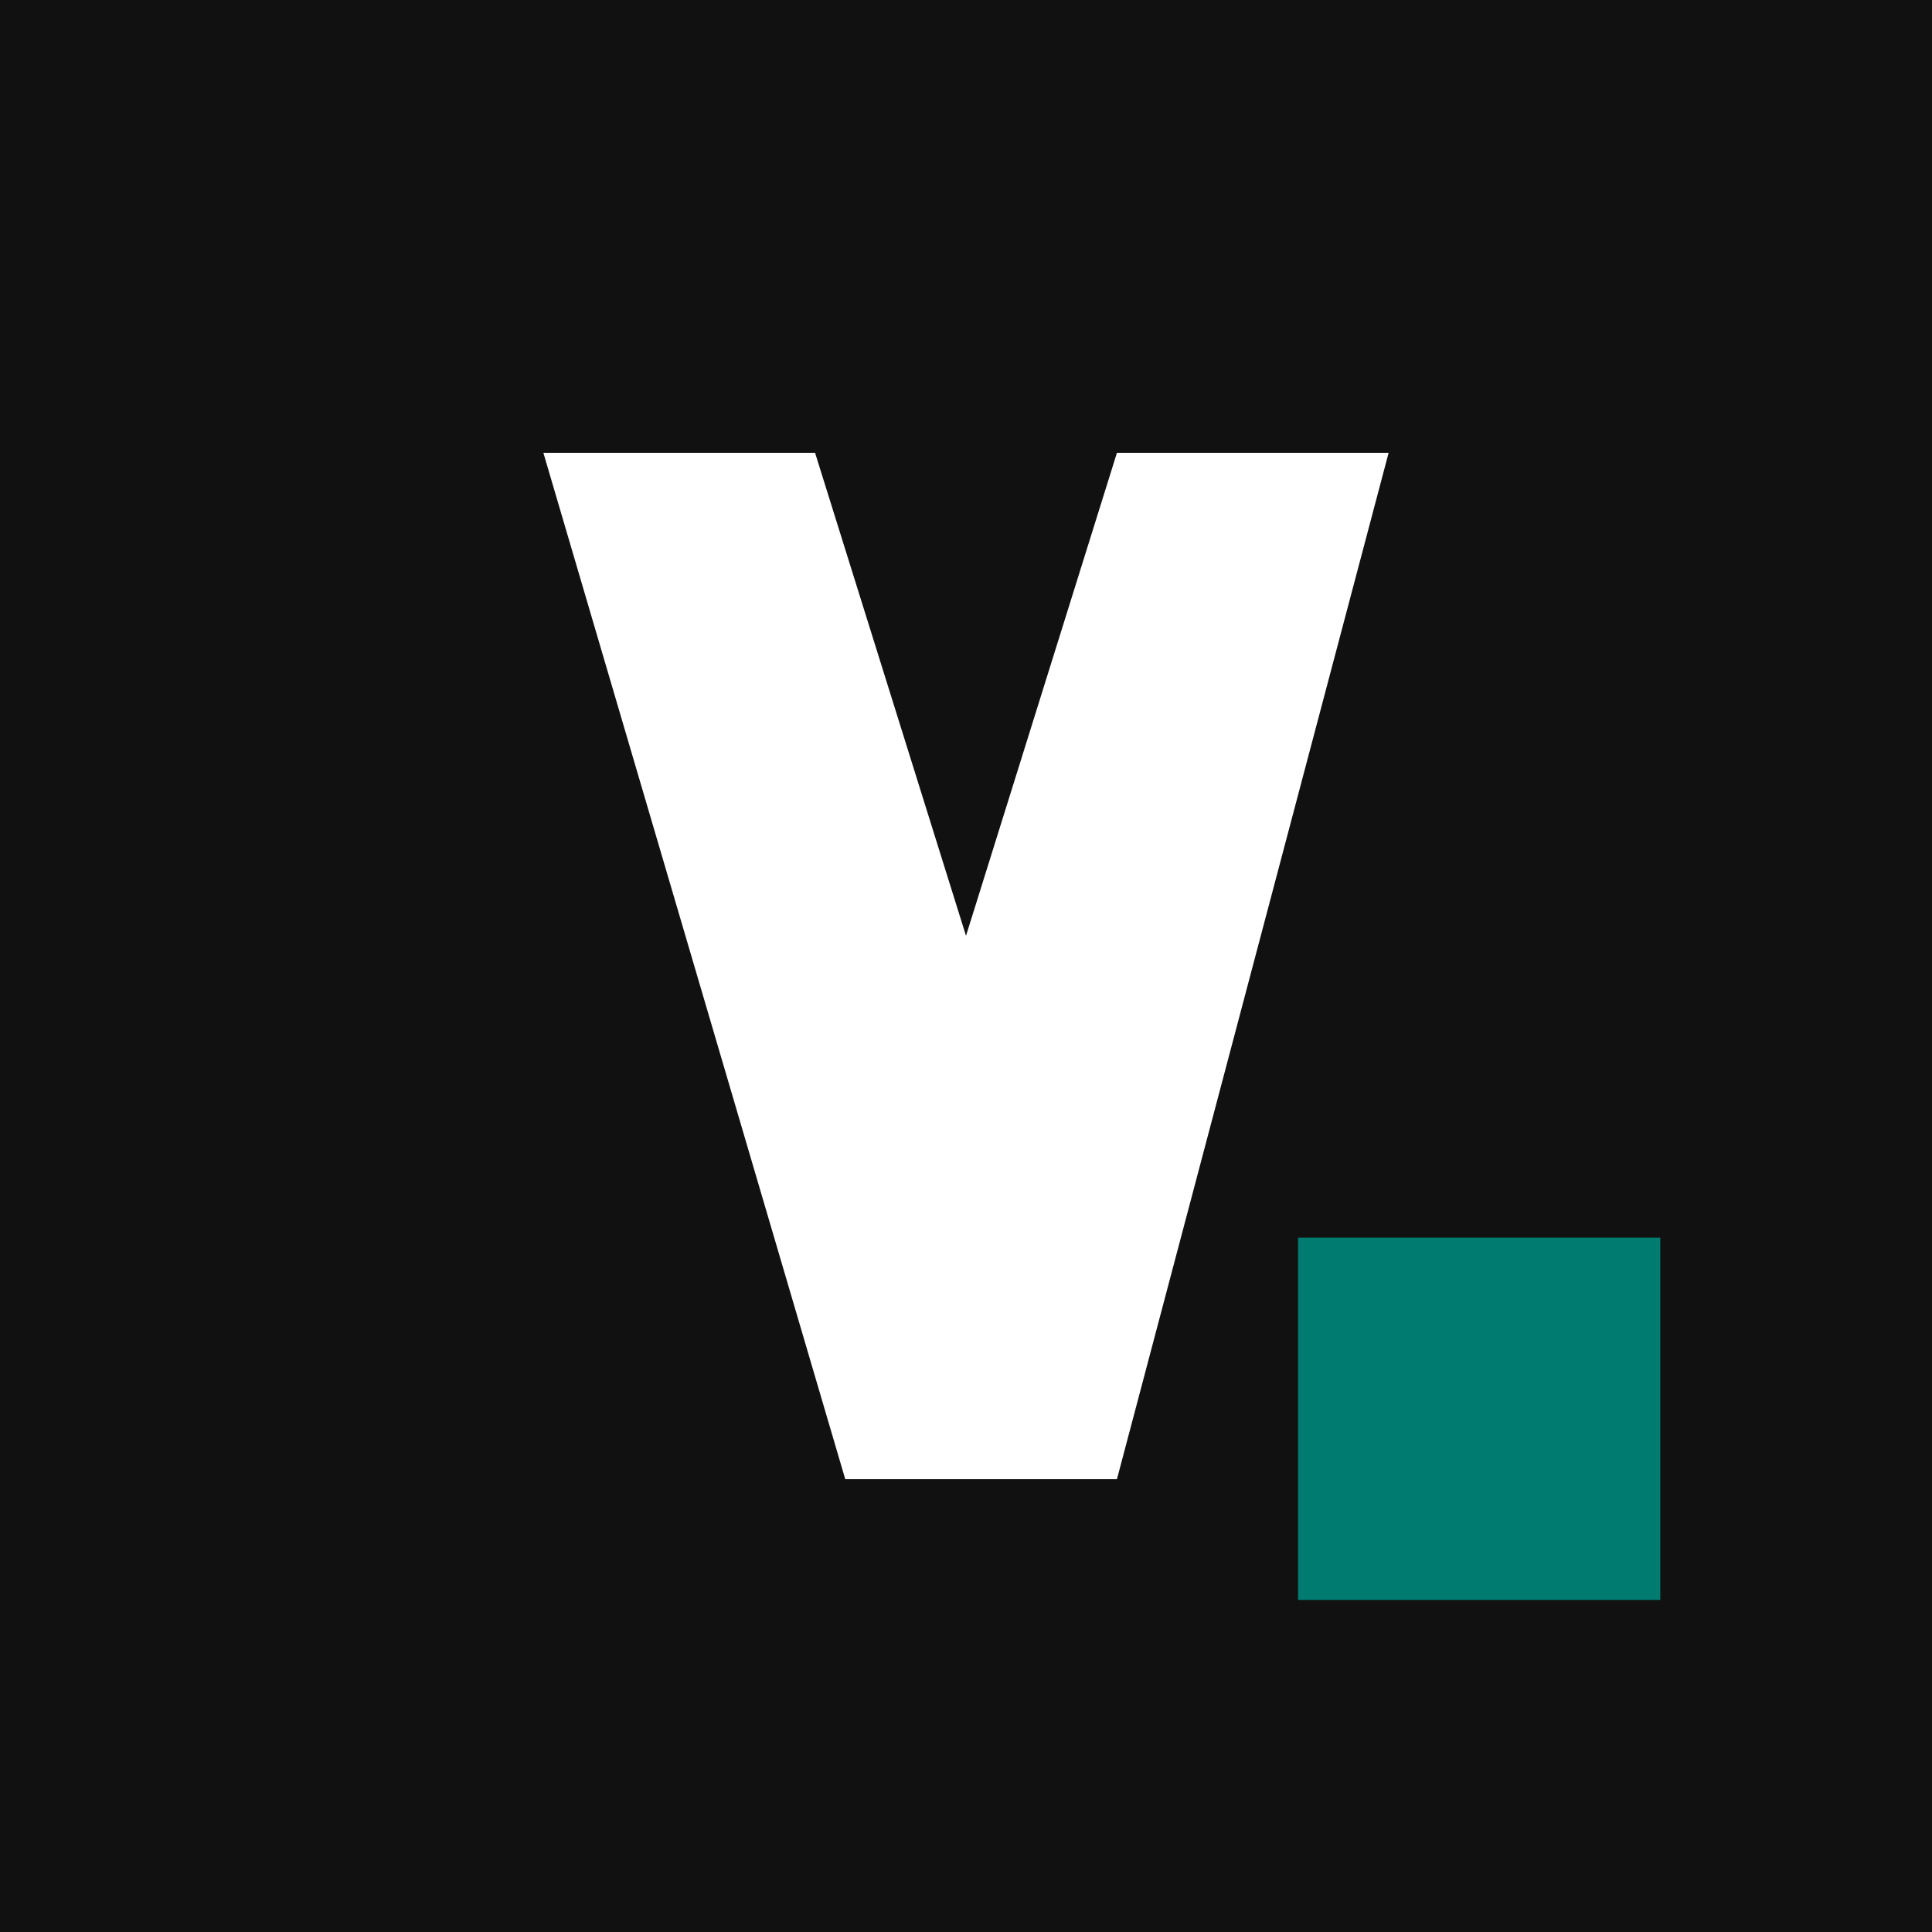
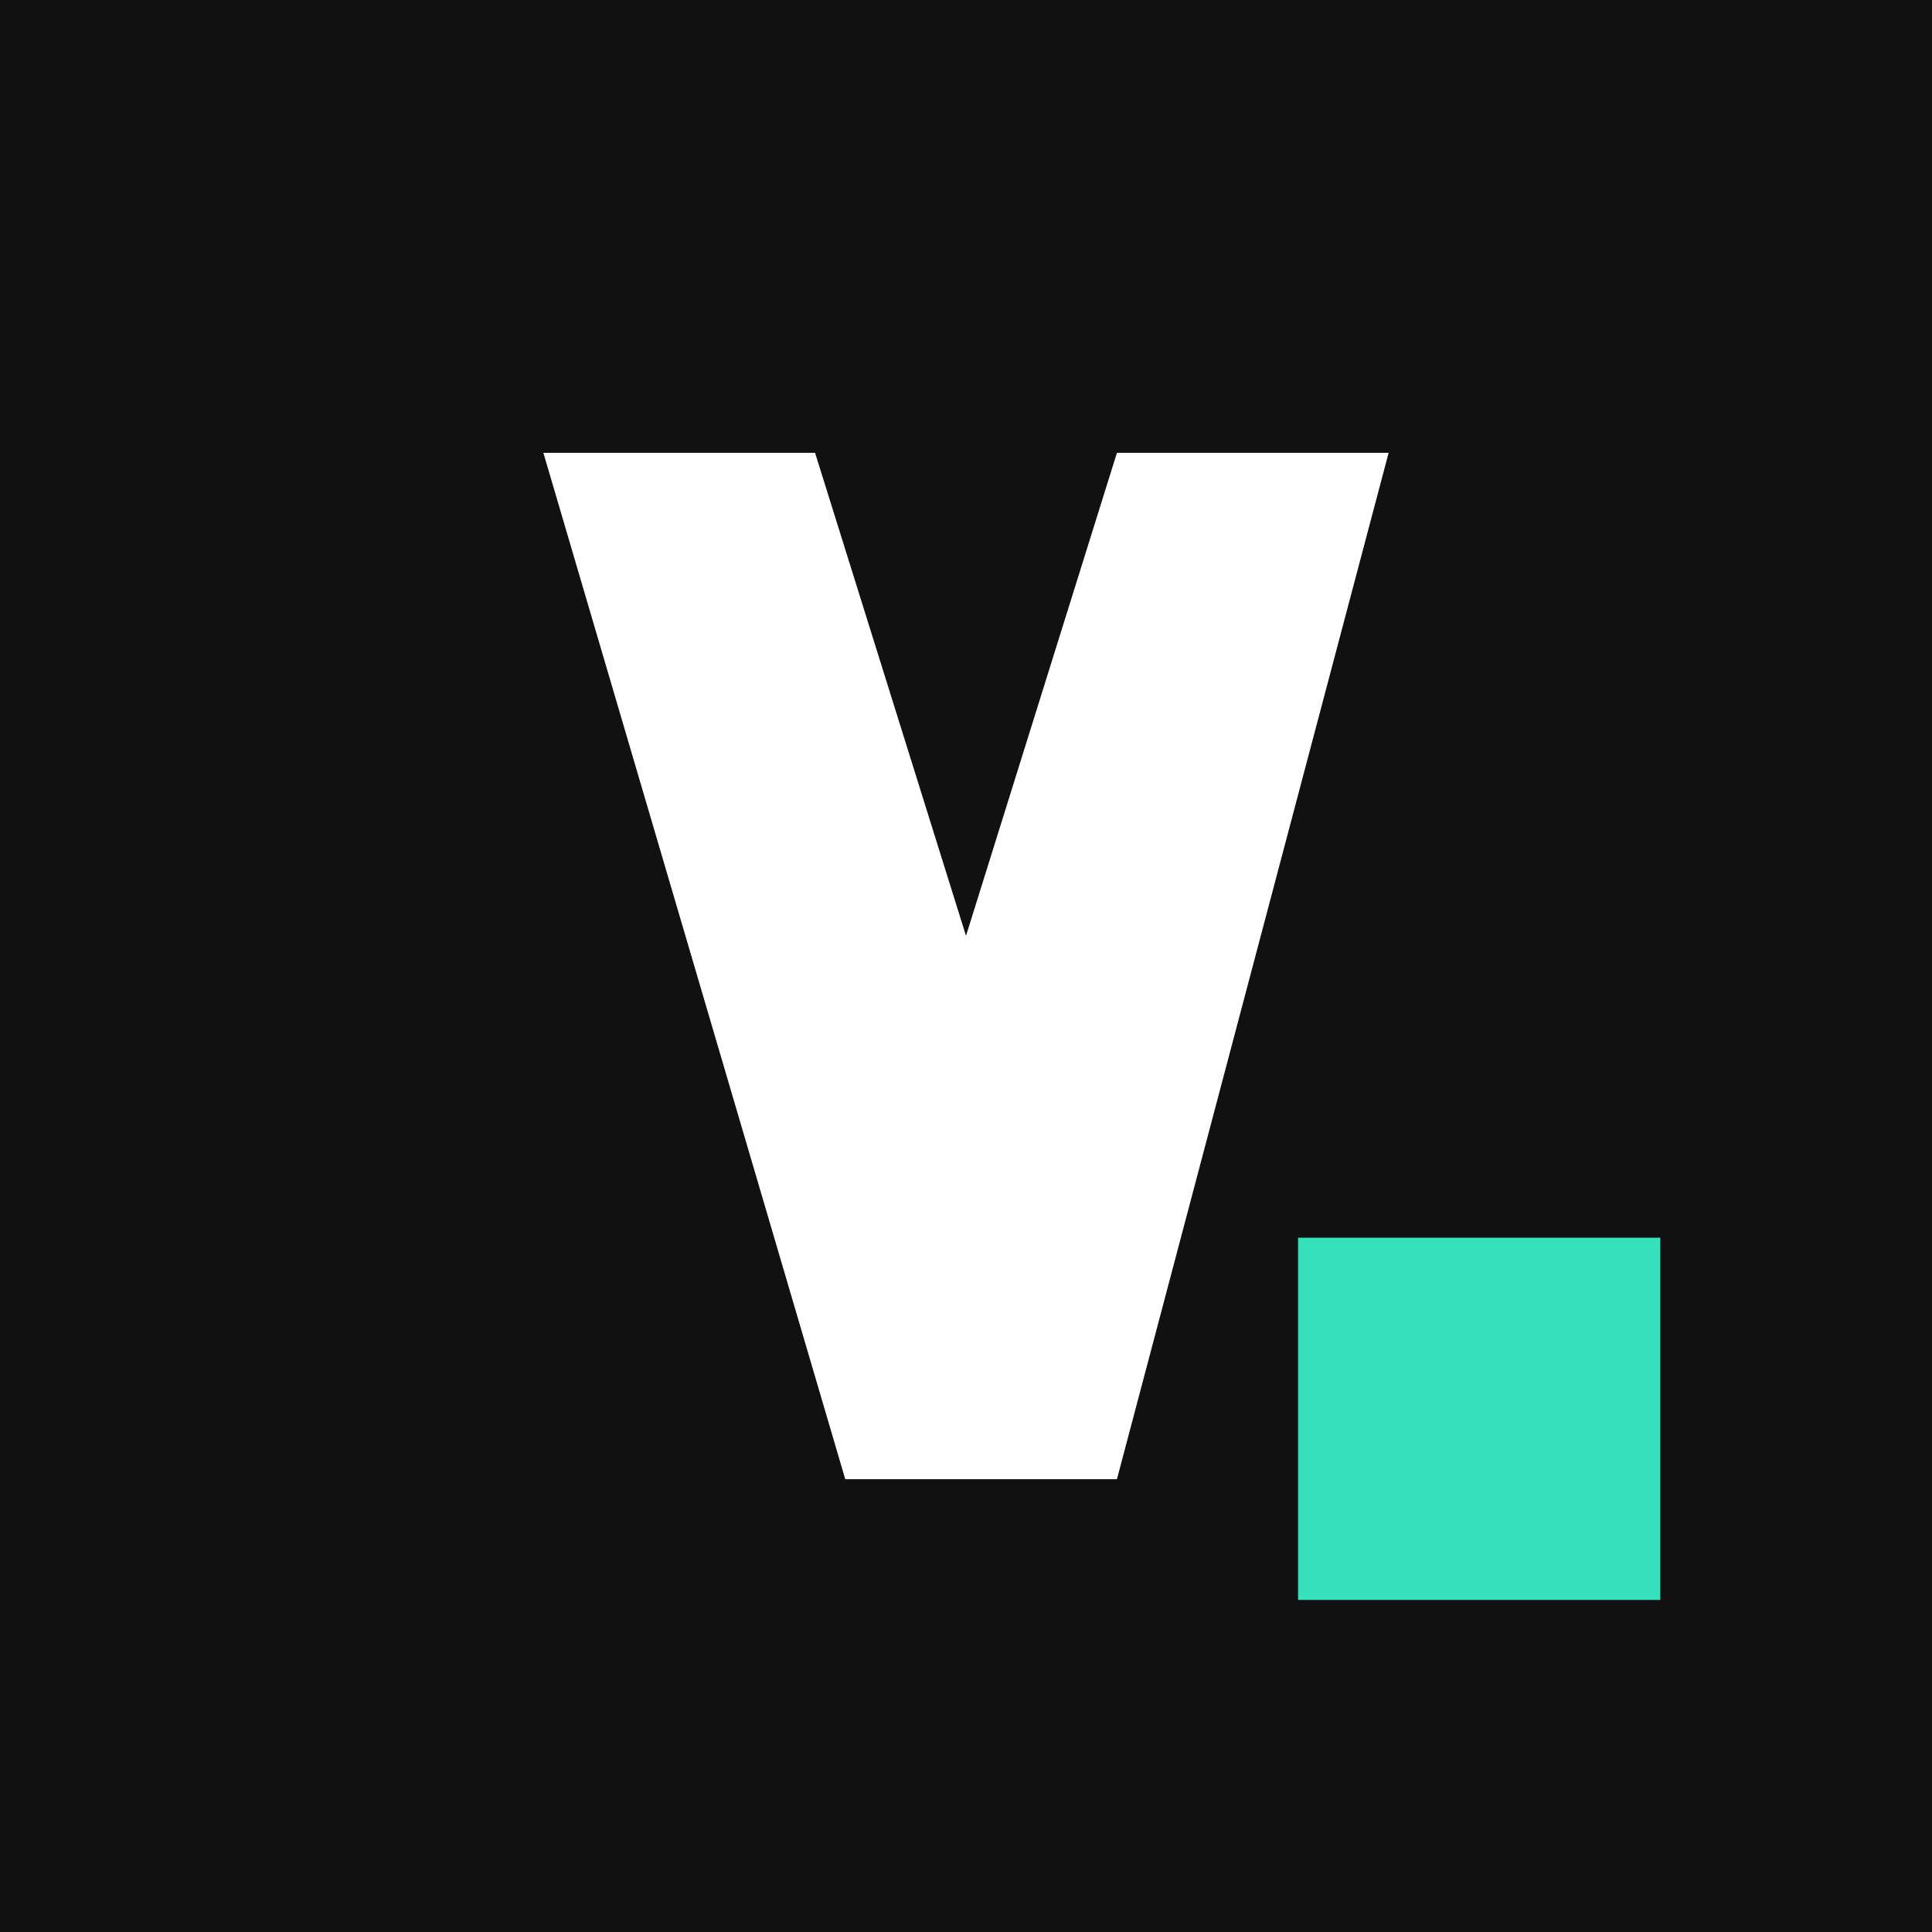
<svg xmlns="http://www.w3.org/2000/svg" viewBox="0 0 64 64">
  <rect width="64" height="64" fill="#111111" />
  <path d="M18 15h9l5 16 5-16h9L37 49h-9L18 15Z" fill="#FFFFFF" />
-   <rect x="43" y="41" width="12" height="12" fill="#007B70" />
+   <rect x="43" y="41" width="12" height="12" fill="#36E0BB" />
</svg>
